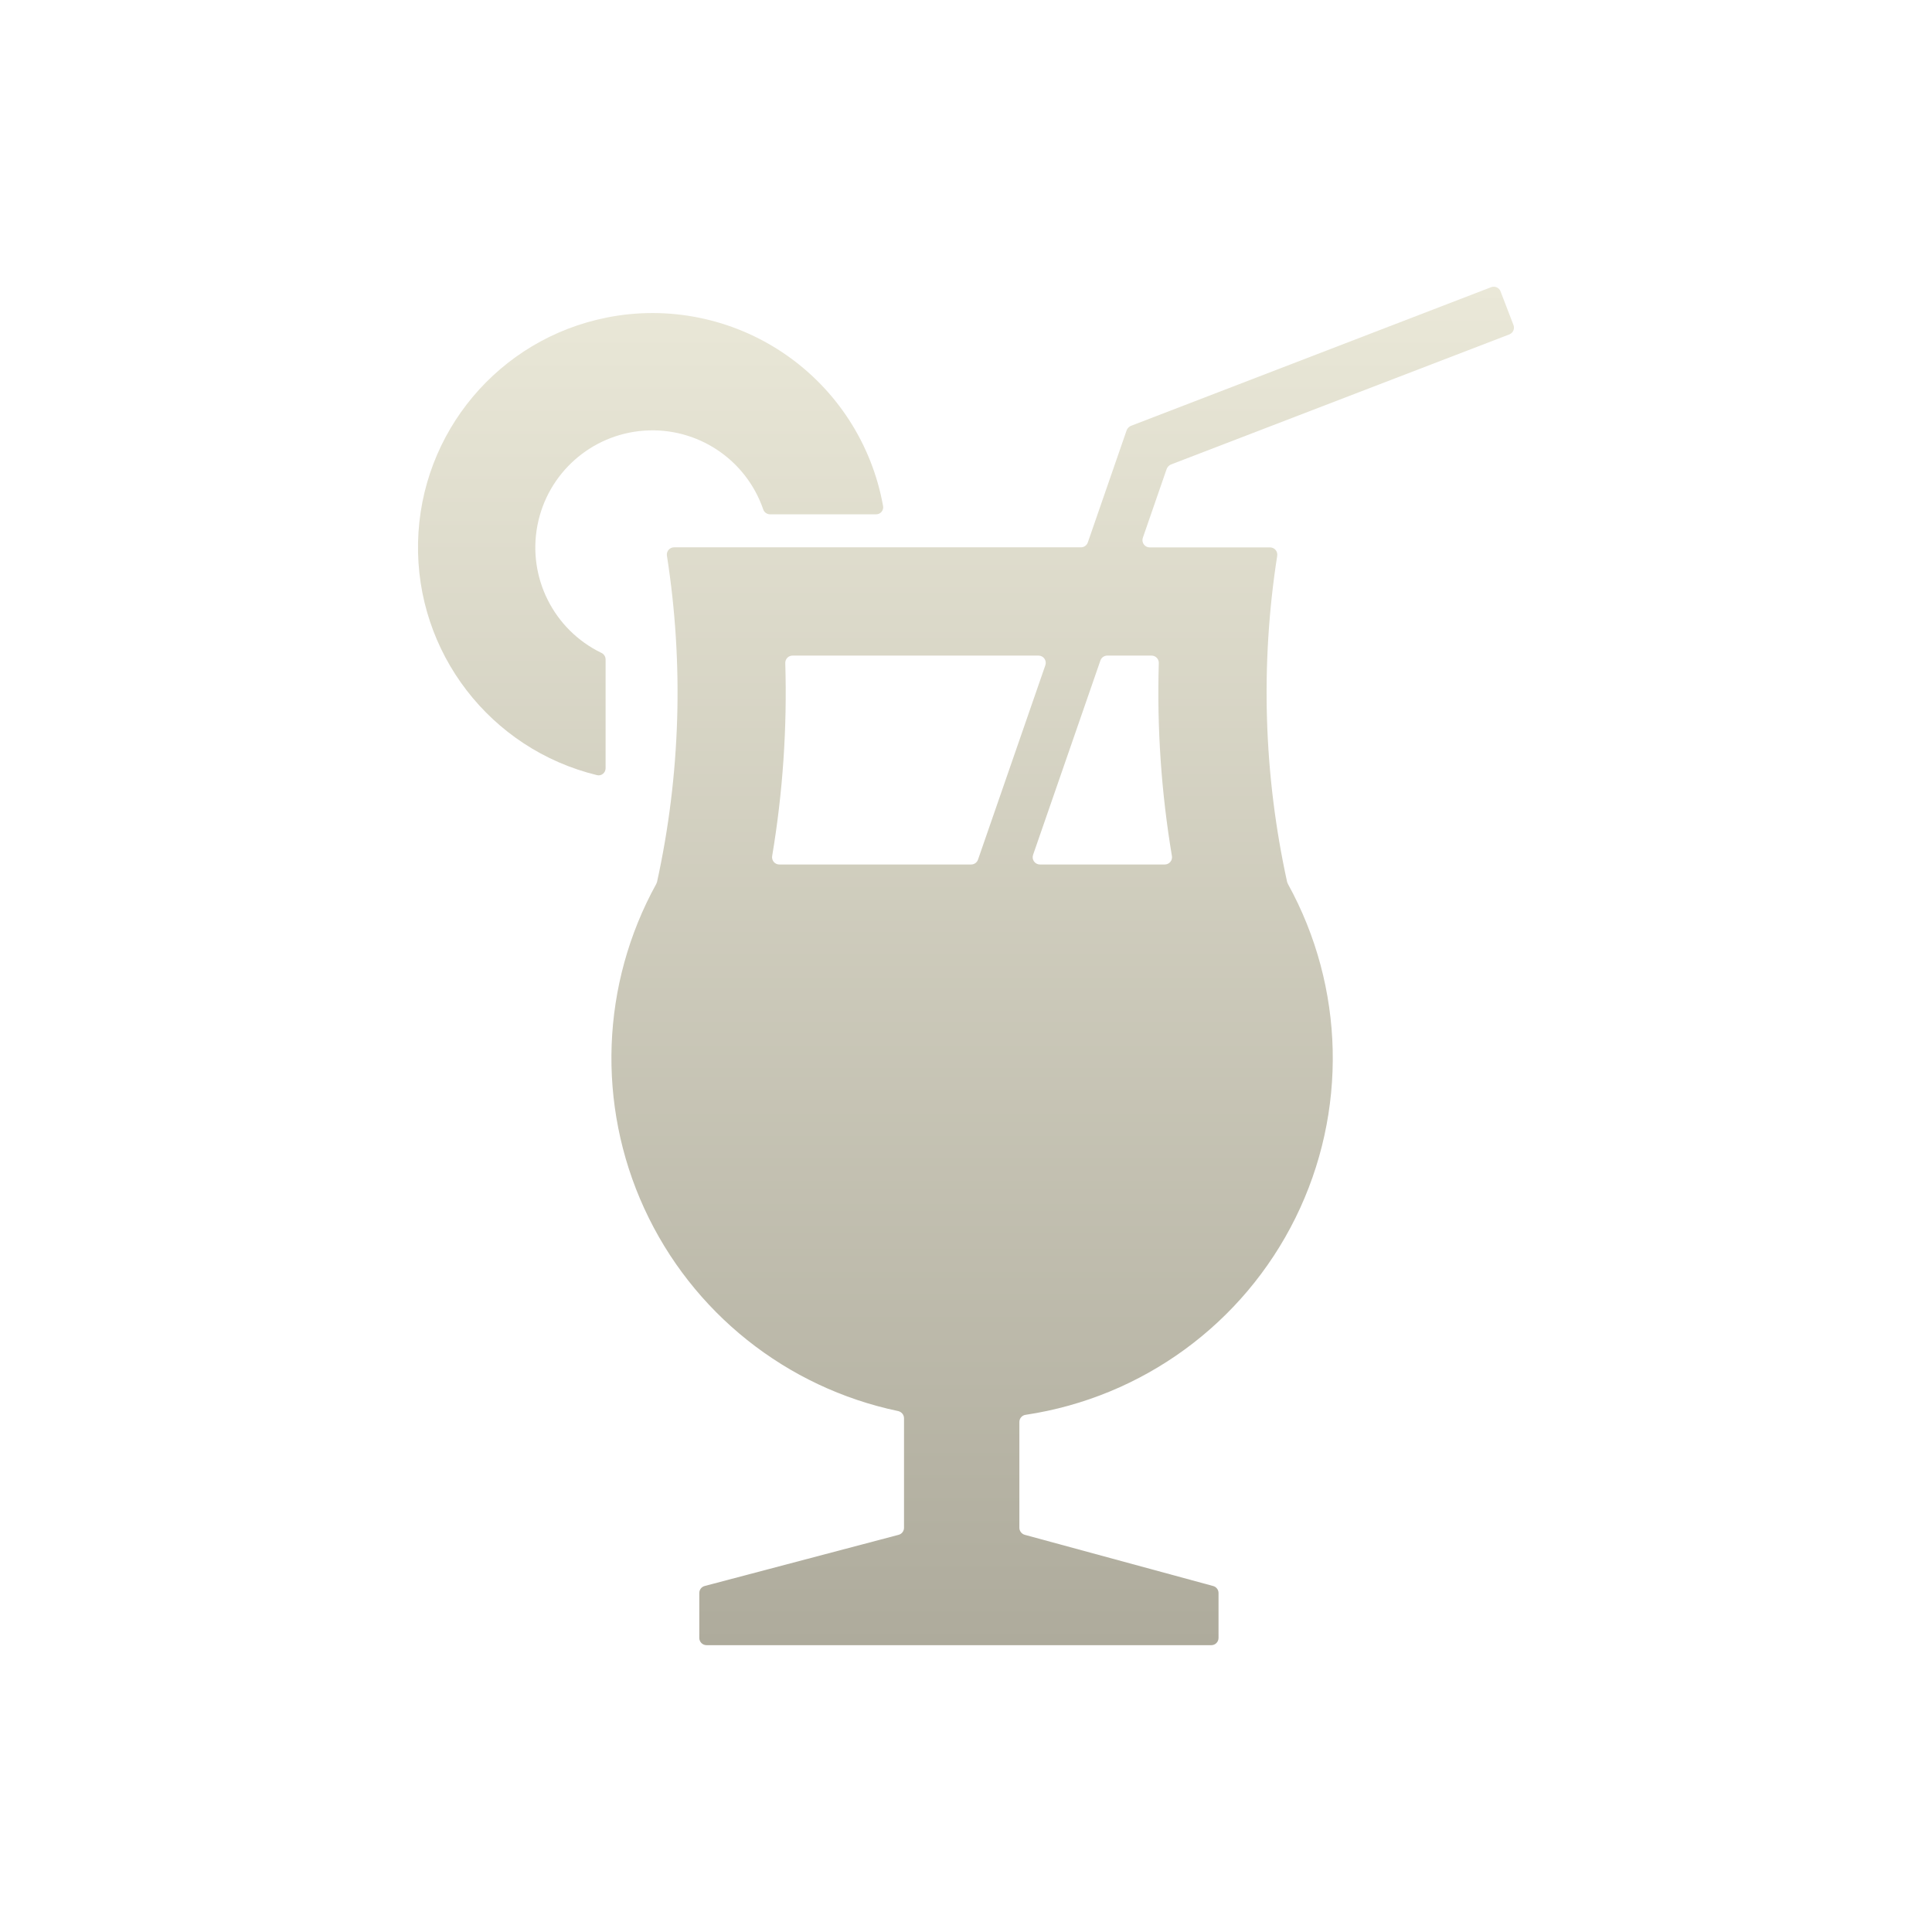
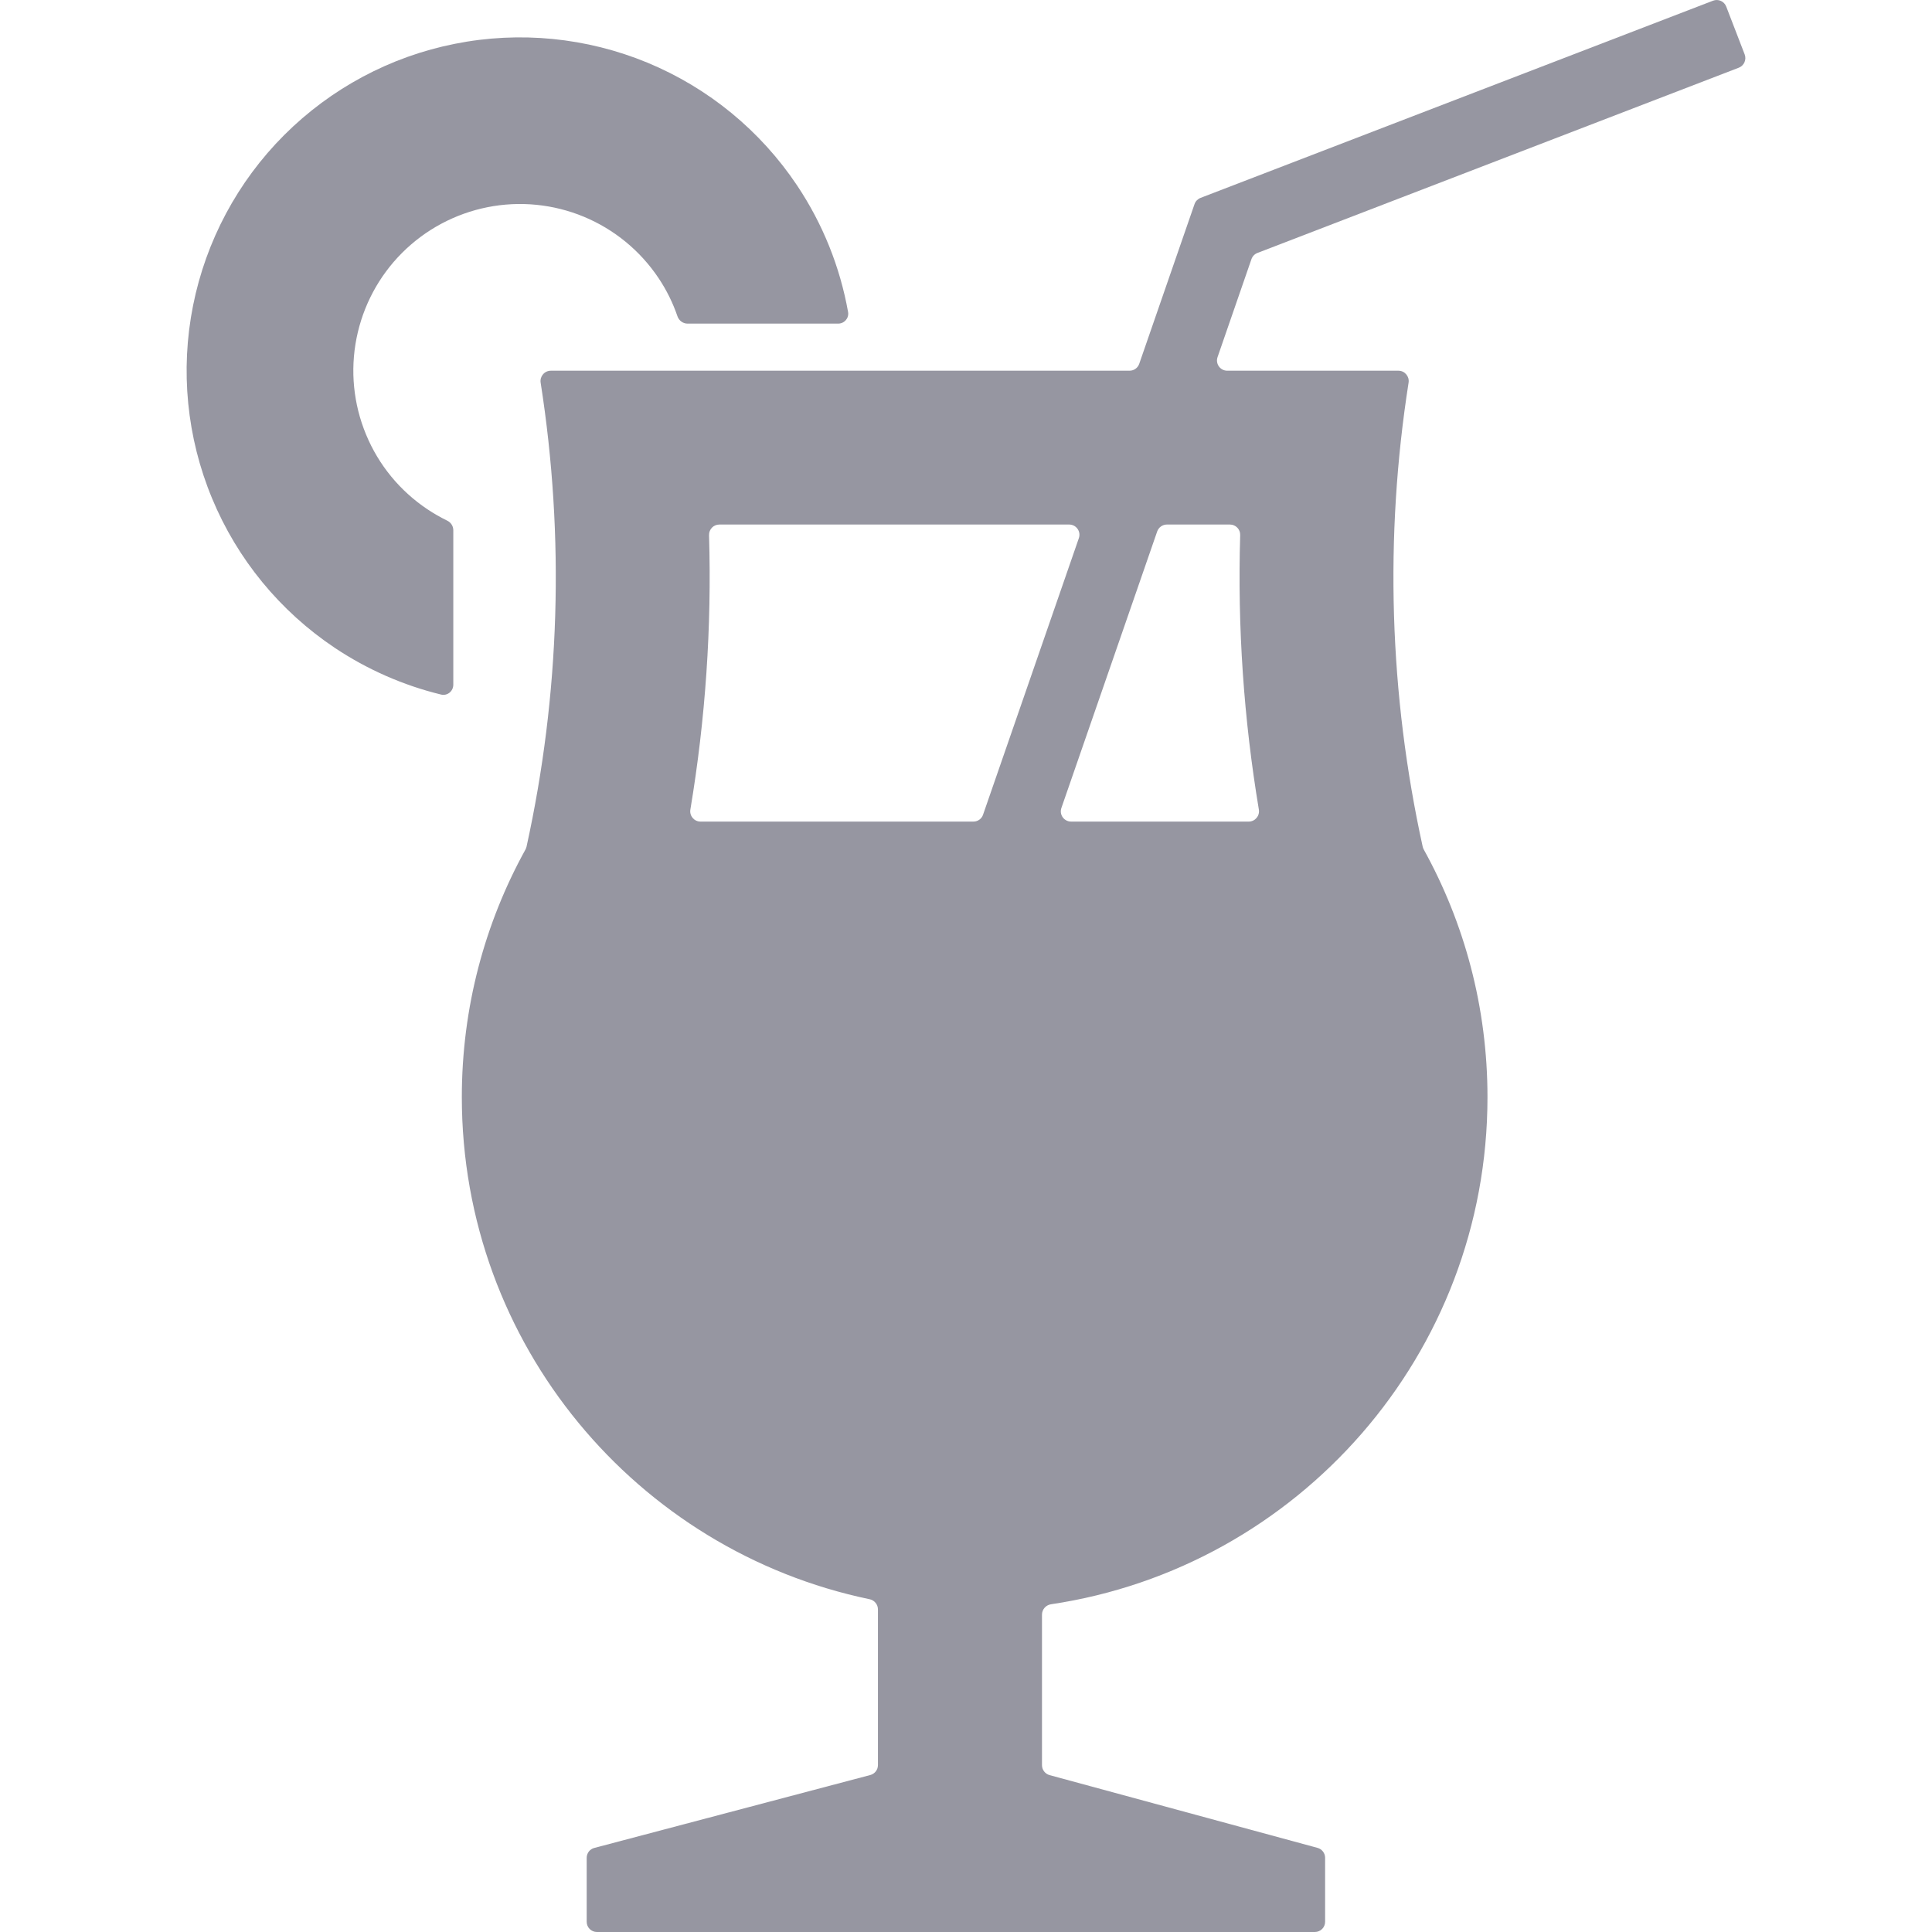
- <svg xmlns="http://www.w3.org/2000/svg" fill="none" viewBox="0 0 24 24">
-   <path fill="url(#paint0_linear_340_1711)" fill-rule="evenodd" d="M18.801 4.038a.09.09 0 0 1-.051.116L14.546 5.77a.1.1 0 0 0-.053.055l-.296.855a.09.09 0 0 0 .085.12h1.495a.09.09 0 0 1 .089.104 11 11 0 0 0 .123 4.052l.01.025a4.48 4.48 0 0 1-3.256 6.594.09.09 0 0 0-.08.089v1.315c0 .04.028.076.067.087l2.34.636a.09.09 0 0 1 .067.086v.559c0 .05-.04.09-.09.09h-6.27a.09.09 0 0 1-.09-.09v-.558a.09.09 0 0 1 .066-.087l2.41-.636a.09.09 0 0 0 .067-.087v-1.36c0-.044-.03-.08-.072-.09a4.48 4.48 0 0 1-3.006-6.548l.01-.025a11 11 0 0 0 .123-4.052.09.09 0 0 1 .089-.105h5.055a.09.09 0 0 0 .084-.06l.483-1.395a.1.1 0 0 1 .053-.054l4.476-1.723a.09.09 0 0 1 .115.052zm-5.968 6.582a.09.09 0 0 0 .085.119h1.552a.09.09 0 0 0 .088-.105 12.3 12.3 0 0 1-.163-2.397.09.09 0 0 0-.09-.093h-.55a.09.09 0 0 0-.085.06zM9.845 8.144a.09.09 0 0 0-.09.093c.024.803-.03 1.605-.163 2.397a.09.09 0 0 0 .09.105h2.383a.09.09 0 0 0 .084-.06l.837-2.416a.09.09 0 0 0-.085-.119z" clip-rule="evenodd" />
-   <path fill="url(#paint1_linear_340_1711)" d="M7.536 3.945a2.91 2.91 0 0 1 3.434 2.342.087.087 0 0 1-.087.102H9.568a.09.09 0 0 1-.088-.064A1.455 1.455 0 1 0 7.47 8.11a.09.09 0 0 1 .053.083v1.35c0 .057-.052.1-.107.086a2.911 2.911 0 0 1 .121-5.684" />
-   <defs>
-     <linearGradient id="paint0_linear_340_1711" x1="12" x2="12" y1="3.563" y2="20.438" gradientUnits="userSpaceOnUse">
-       <stop stop-color="#eae8d8" />
-       <stop offset="1" stop-color="#aeab9c" />
-     </linearGradient>
-     <linearGradient id="paint1_linear_340_1711" x1="12" x2="12" y1="3.563" y2="20.438" gradientUnits="userSpaceOnUse">
-       <stop stop-color="#eae8d8" />
-       <stop offset="1" stop-color="#aeab9c" />
-     </linearGradient>
-   </defs>
+ <svg xmlns="http://www.w3.org/2000/svg" width="24" height="24" viewBox="0 0 24 24" fill="none">
+   <path fill-rule="evenodd" clip-rule="evenodd" d="M21.673 0.676C21.698 0.742 21.665 0.816 21.6 0.841L15.621 3.142C15.586 3.155 15.559 3.183 15.546 3.219L15.125 4.436C15.096 4.519 15.158 4.605 15.245 4.605H17.372C17.45 4.605 17.51 4.676 17.498 4.753C17.197 6.673 17.258 8.628 17.673 10.517C17.676 10.529 17.68 10.541 17.686 10.552C18.191 11.464 18.478 12.513 18.478 13.629C18.478 16.825 16.124 19.472 13.055 19.929C12.992 19.939 12.944 19.993 12.944 20.057V21.928C12.944 21.985 12.983 22.036 13.038 22.051L16.367 22.955C16.422 22.97 16.461 23.021 16.461 23.078V23.873C16.461 23.943 16.404 24 16.334 24H7.415C7.345 24 7.288 23.943 7.288 23.873V23.079C7.288 23.021 7.327 22.97 7.382 22.956L10.811 22.05C10.867 22.035 10.906 21.985 10.906 21.927V19.992C10.906 19.931 10.862 19.878 10.802 19.866C7.91 19.264 5.737 16.7 5.737 13.629C5.737 12.513 6.024 11.464 6.528 10.552C6.534 10.541 6.538 10.529 6.541 10.517C6.956 8.628 7.017 6.673 6.716 4.753C6.704 4.676 6.764 4.605 6.843 4.605H14.032C14.086 4.605 14.134 4.571 14.152 4.519L14.839 2.535C14.851 2.5 14.879 2.472 14.914 2.458L21.279 0.009C21.345 -0.017 21.419 0.016 21.444 0.082L21.673 0.676ZM13.185 10.037C13.156 10.12 13.218 10.206 13.306 10.206H15.512C15.591 10.206 15.651 10.135 15.638 10.057C15.45 8.931 15.372 7.79 15.406 6.648C15.409 6.576 15.351 6.516 15.279 6.516H14.495C14.441 6.516 14.393 6.551 14.375 6.602L13.185 10.037ZM8.936 6.516C8.863 6.516 8.806 6.576 8.808 6.648C8.842 7.79 8.764 8.931 8.576 10.057C8.563 10.135 8.623 10.206 8.702 10.206H12.092C12.146 10.206 12.195 10.172 12.212 10.12L13.402 6.685C13.431 6.602 13.369 6.516 13.282 6.516H8.936Z" fill="#9696A1" />
+   <path d="M5.652 0.544C6.455 0.384 7.287 0.466 8.044 0.779C8.801 1.093 9.447 1.623 9.902 2.304C10.221 2.781 10.435 3.316 10.535 3.875C10.549 3.952 10.489 4.02 10.412 4.02H8.541C8.484 4.02 8.435 3.983 8.416 3.93C8.359 3.763 8.28 3.603 8.181 3.455C7.953 3.114 7.63 2.849 7.252 2.692C6.873 2.535 6.457 2.494 6.055 2.574C5.654 2.654 5.285 2.851 4.995 3.141C4.706 3.43 4.509 3.799 4.429 4.201C4.349 4.603 4.39 5.019 4.547 5.397C4.703 5.776 4.969 6.099 5.309 6.326C5.388 6.379 5.471 6.426 5.556 6.468C5.601 6.49 5.631 6.535 5.631 6.586V8.506C5.631 8.587 5.557 8.647 5.479 8.628C5.011 8.514 4.564 8.318 4.159 8.048C3.478 7.593 2.947 6.946 2.634 6.19C2.32 5.433 2.238 4.6 2.398 3.797C2.558 2.994 2.952 2.256 3.531 1.677C4.111 1.098 4.848 0.703 5.652 0.544Z" fill="#9696A1" />
</svg>
